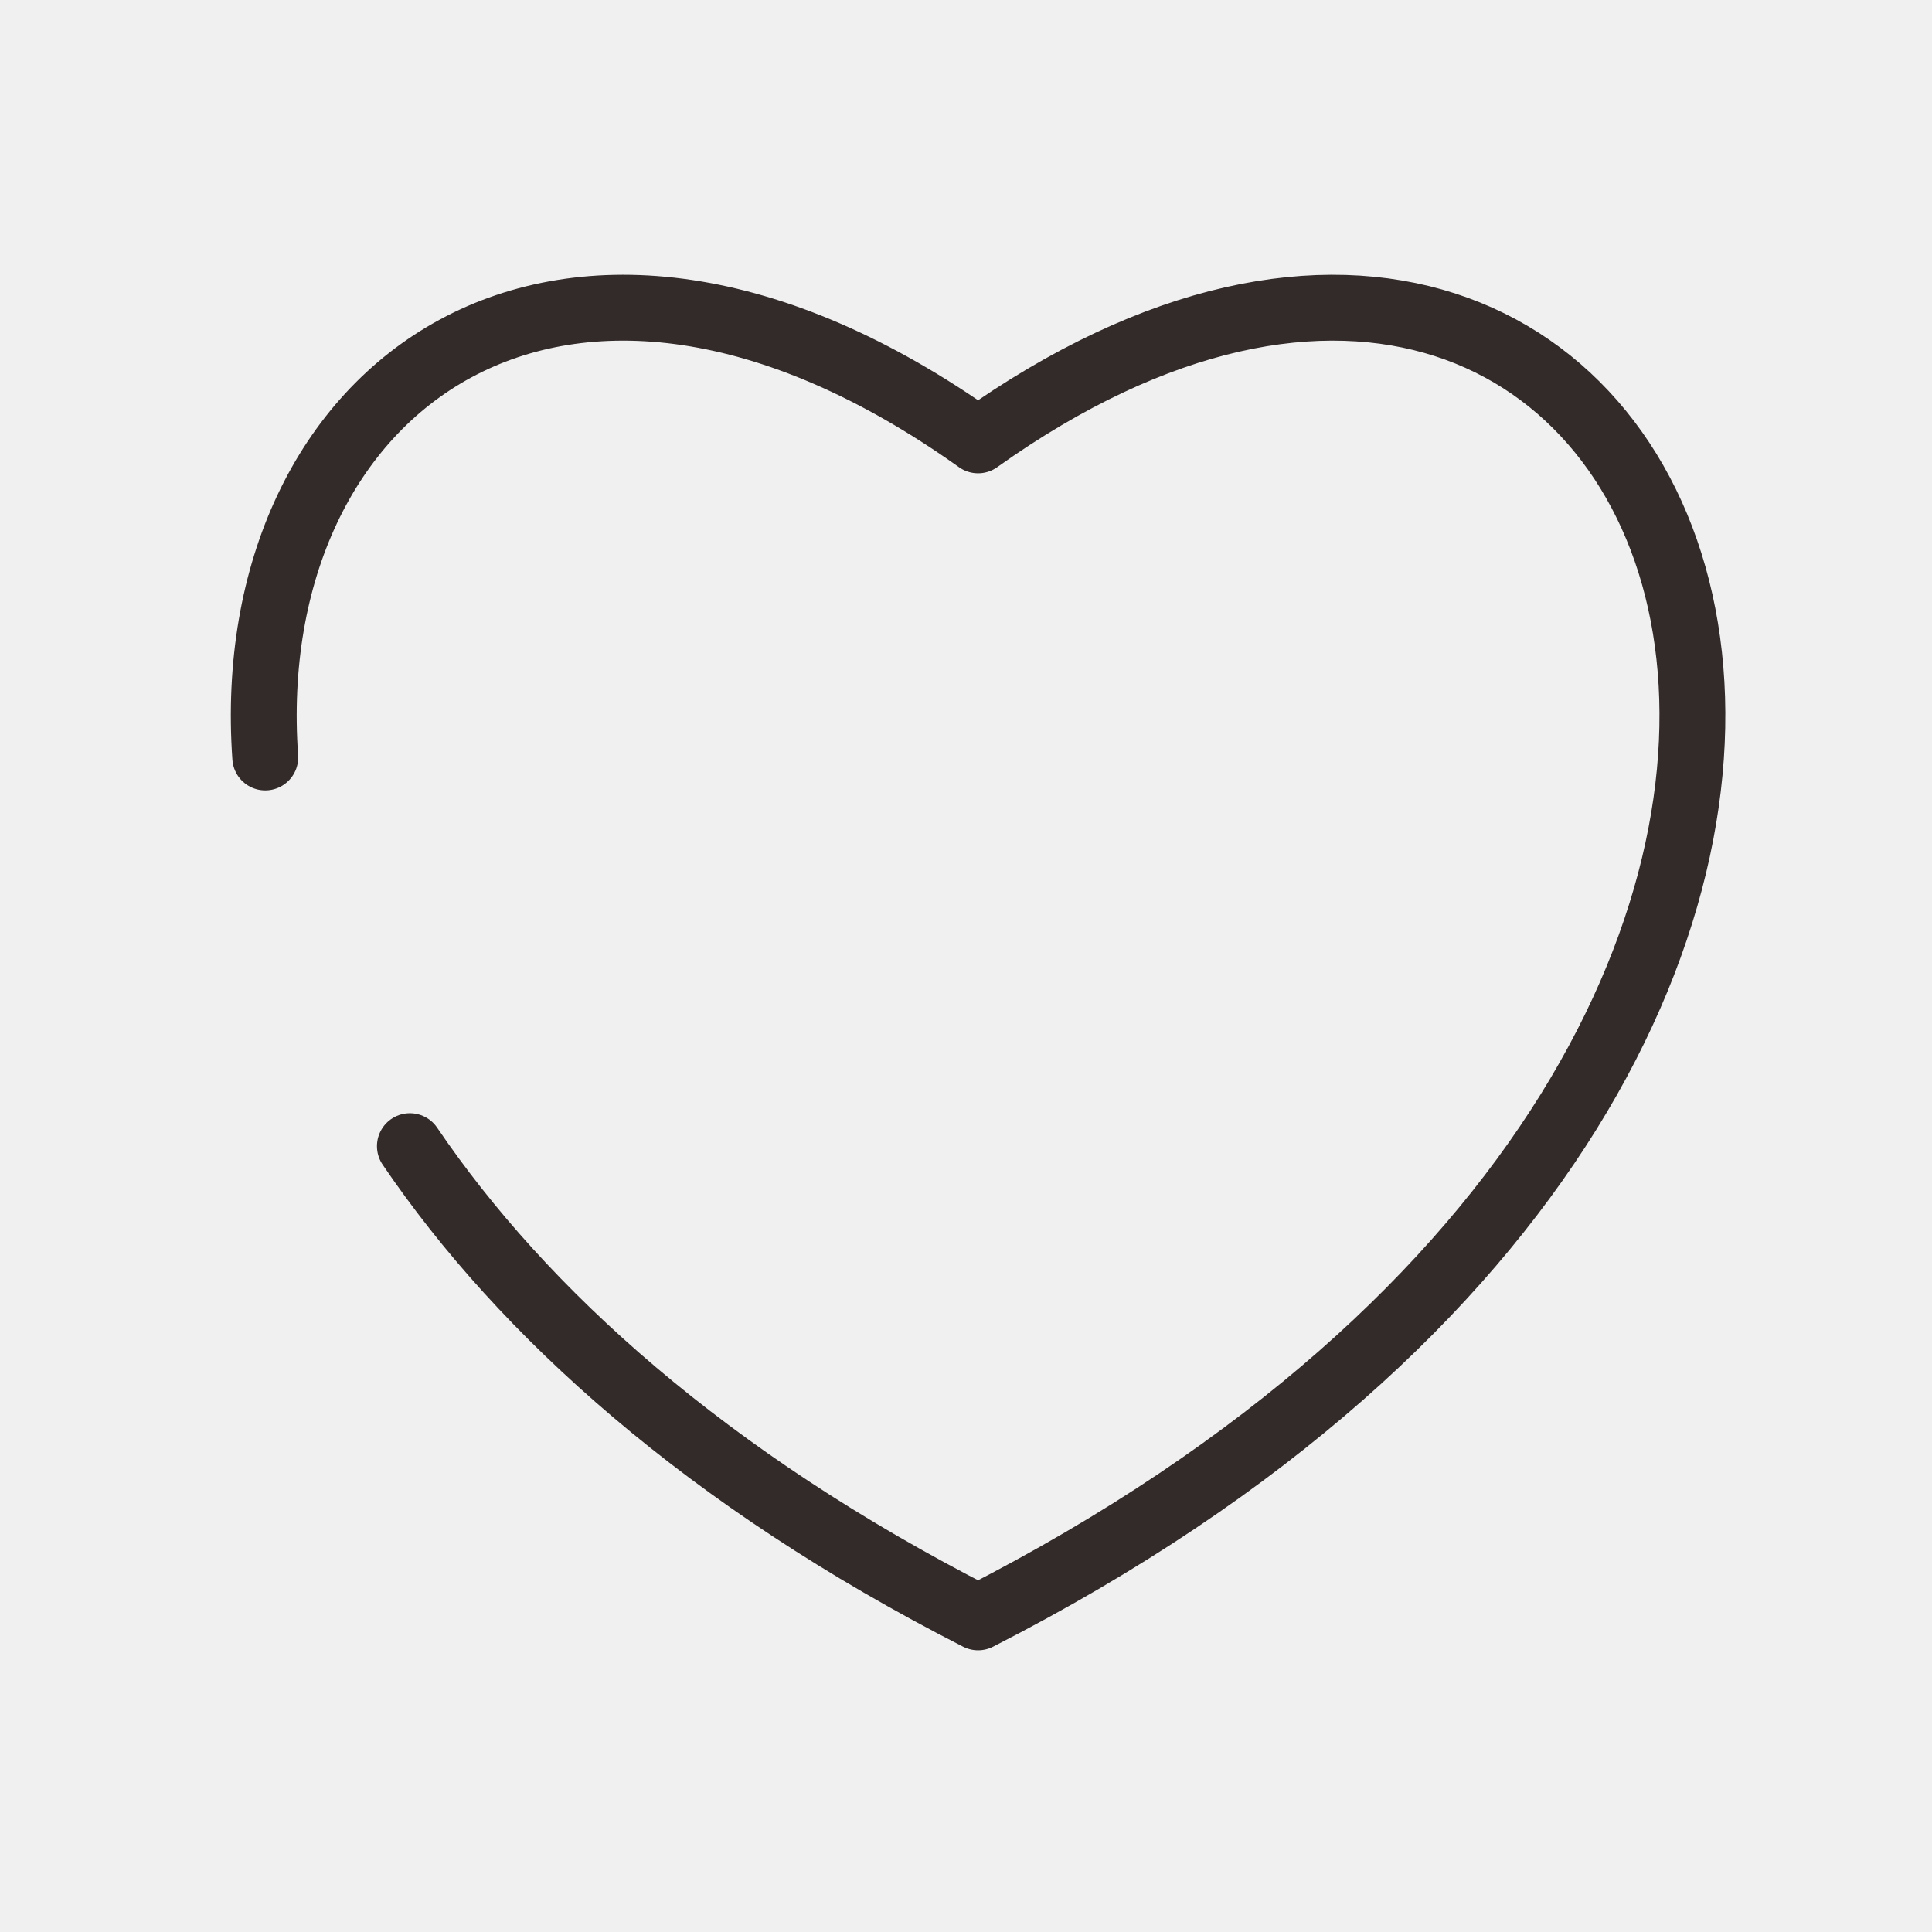
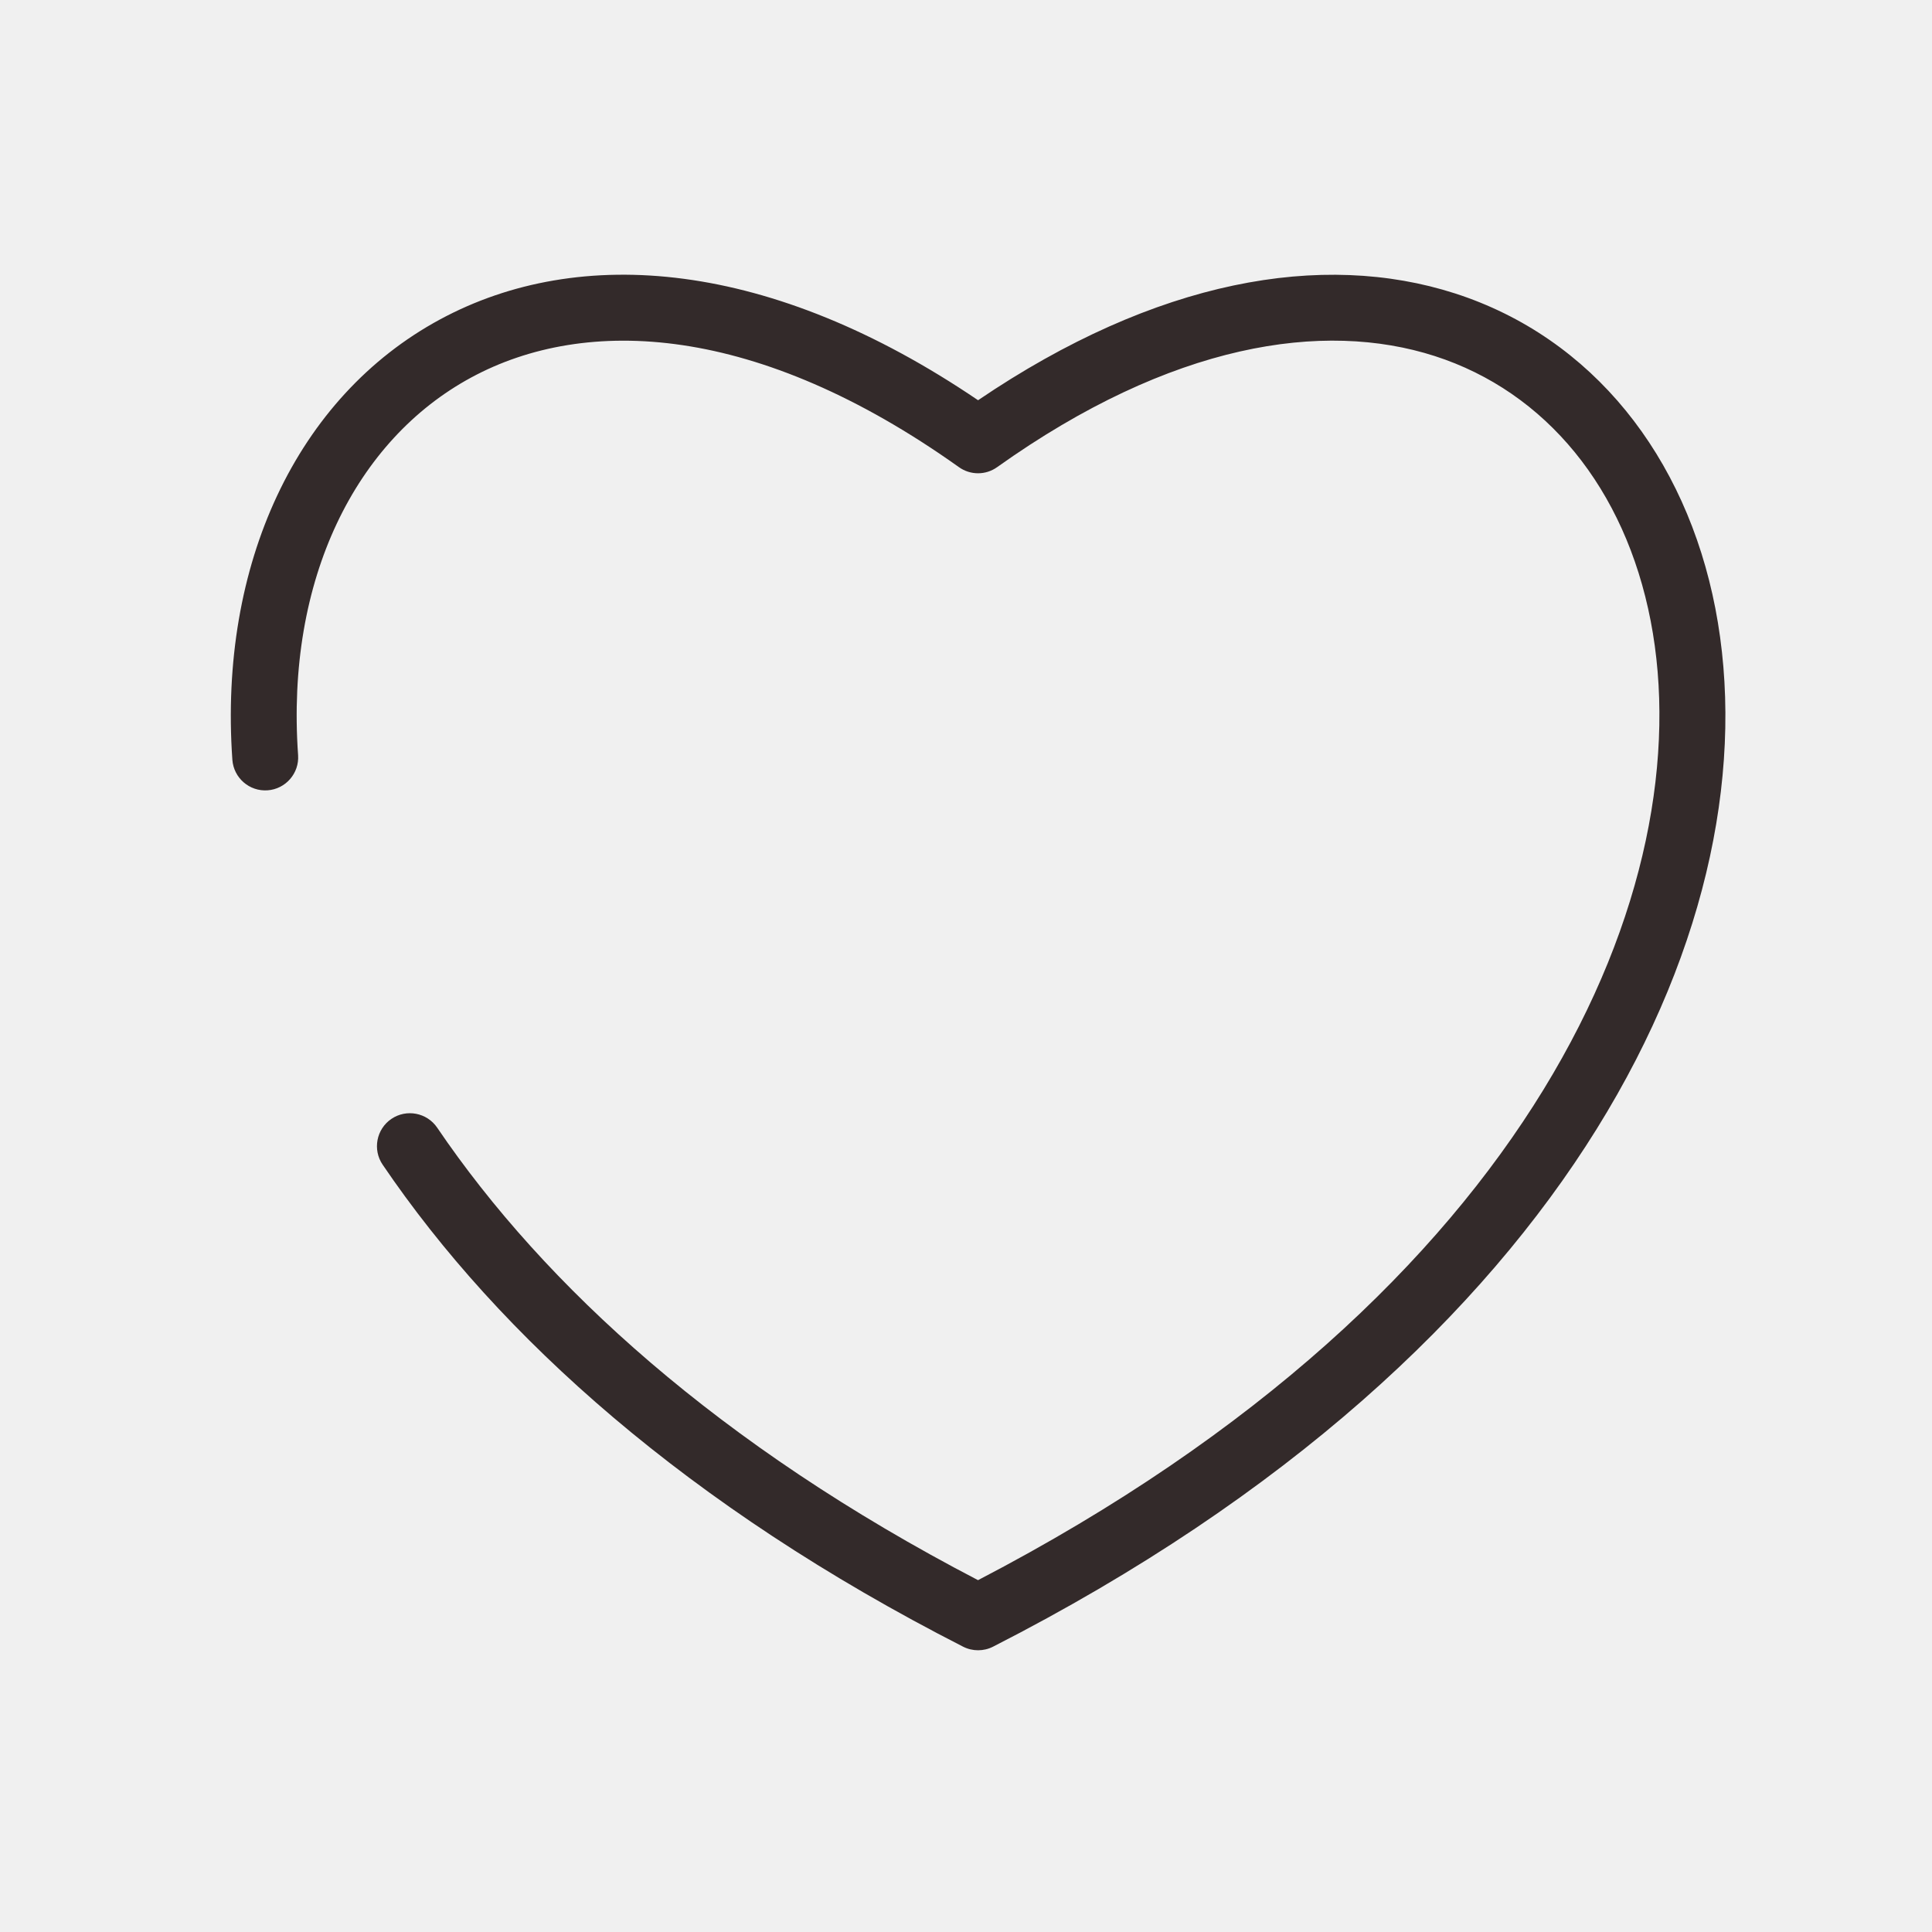
<svg xmlns="http://www.w3.org/2000/svg" width="44" height="44" viewBox="0 0 44 44" fill="none">
  <g clip-path="url(#clip0_603_3761)">
-     <path d="M6.041 17.251C5.444 8.792 12.793 3.276 22.275 10.029C38.671 -1.648 48.691 23.359 22.275 36.834C16.097 33.682 11.912 29.9 9.335 26.103" stroke="#332A2A" stroke-width="1.5" stroke-linecap="round" stroke-linejoin="round" />
+     <path d="M22.275 9.115C26.334 6.361 30.117 5.71 33.136 6.682C36.272 7.693 38.397 10.398 39.066 13.856C40.404 20.777 36.001 30.674 22.616 37.502C22.402 37.611 22.148 37.611 21.934 37.502C15.663 34.303 11.373 30.442 8.714 26.524C8.482 26.182 8.571 25.715 8.914 25.482C9.256 25.25 9.723 25.339 9.956 25.681C12.403 29.287 16.378 32.92 22.274 35.987C35.03 29.352 38.749 20.121 37.593 14.141C37.01 11.124 35.205 8.924 32.676 8.109C30.139 7.292 26.683 7.809 22.709 10.639C22.449 10.825 22.1 10.825 21.839 10.639C17.243 7.366 13.347 7.184 10.734 8.596C8.108 10.014 6.505 13.185 6.789 17.198C6.818 17.611 6.506 17.97 6.093 17.999C5.68 18.028 5.322 17.717 5.292 17.304C4.979 12.859 6.752 9.041 10.021 7.275C13.206 5.555 17.557 5.914 22.275 9.115Z" fill="#332A2A" />
  </g>
  <defs>
    <clipPath id="clip0_603_3761">
      <rect width="44" height="44" fill="white" />
    </clipPath>
  </defs>
</svg>
